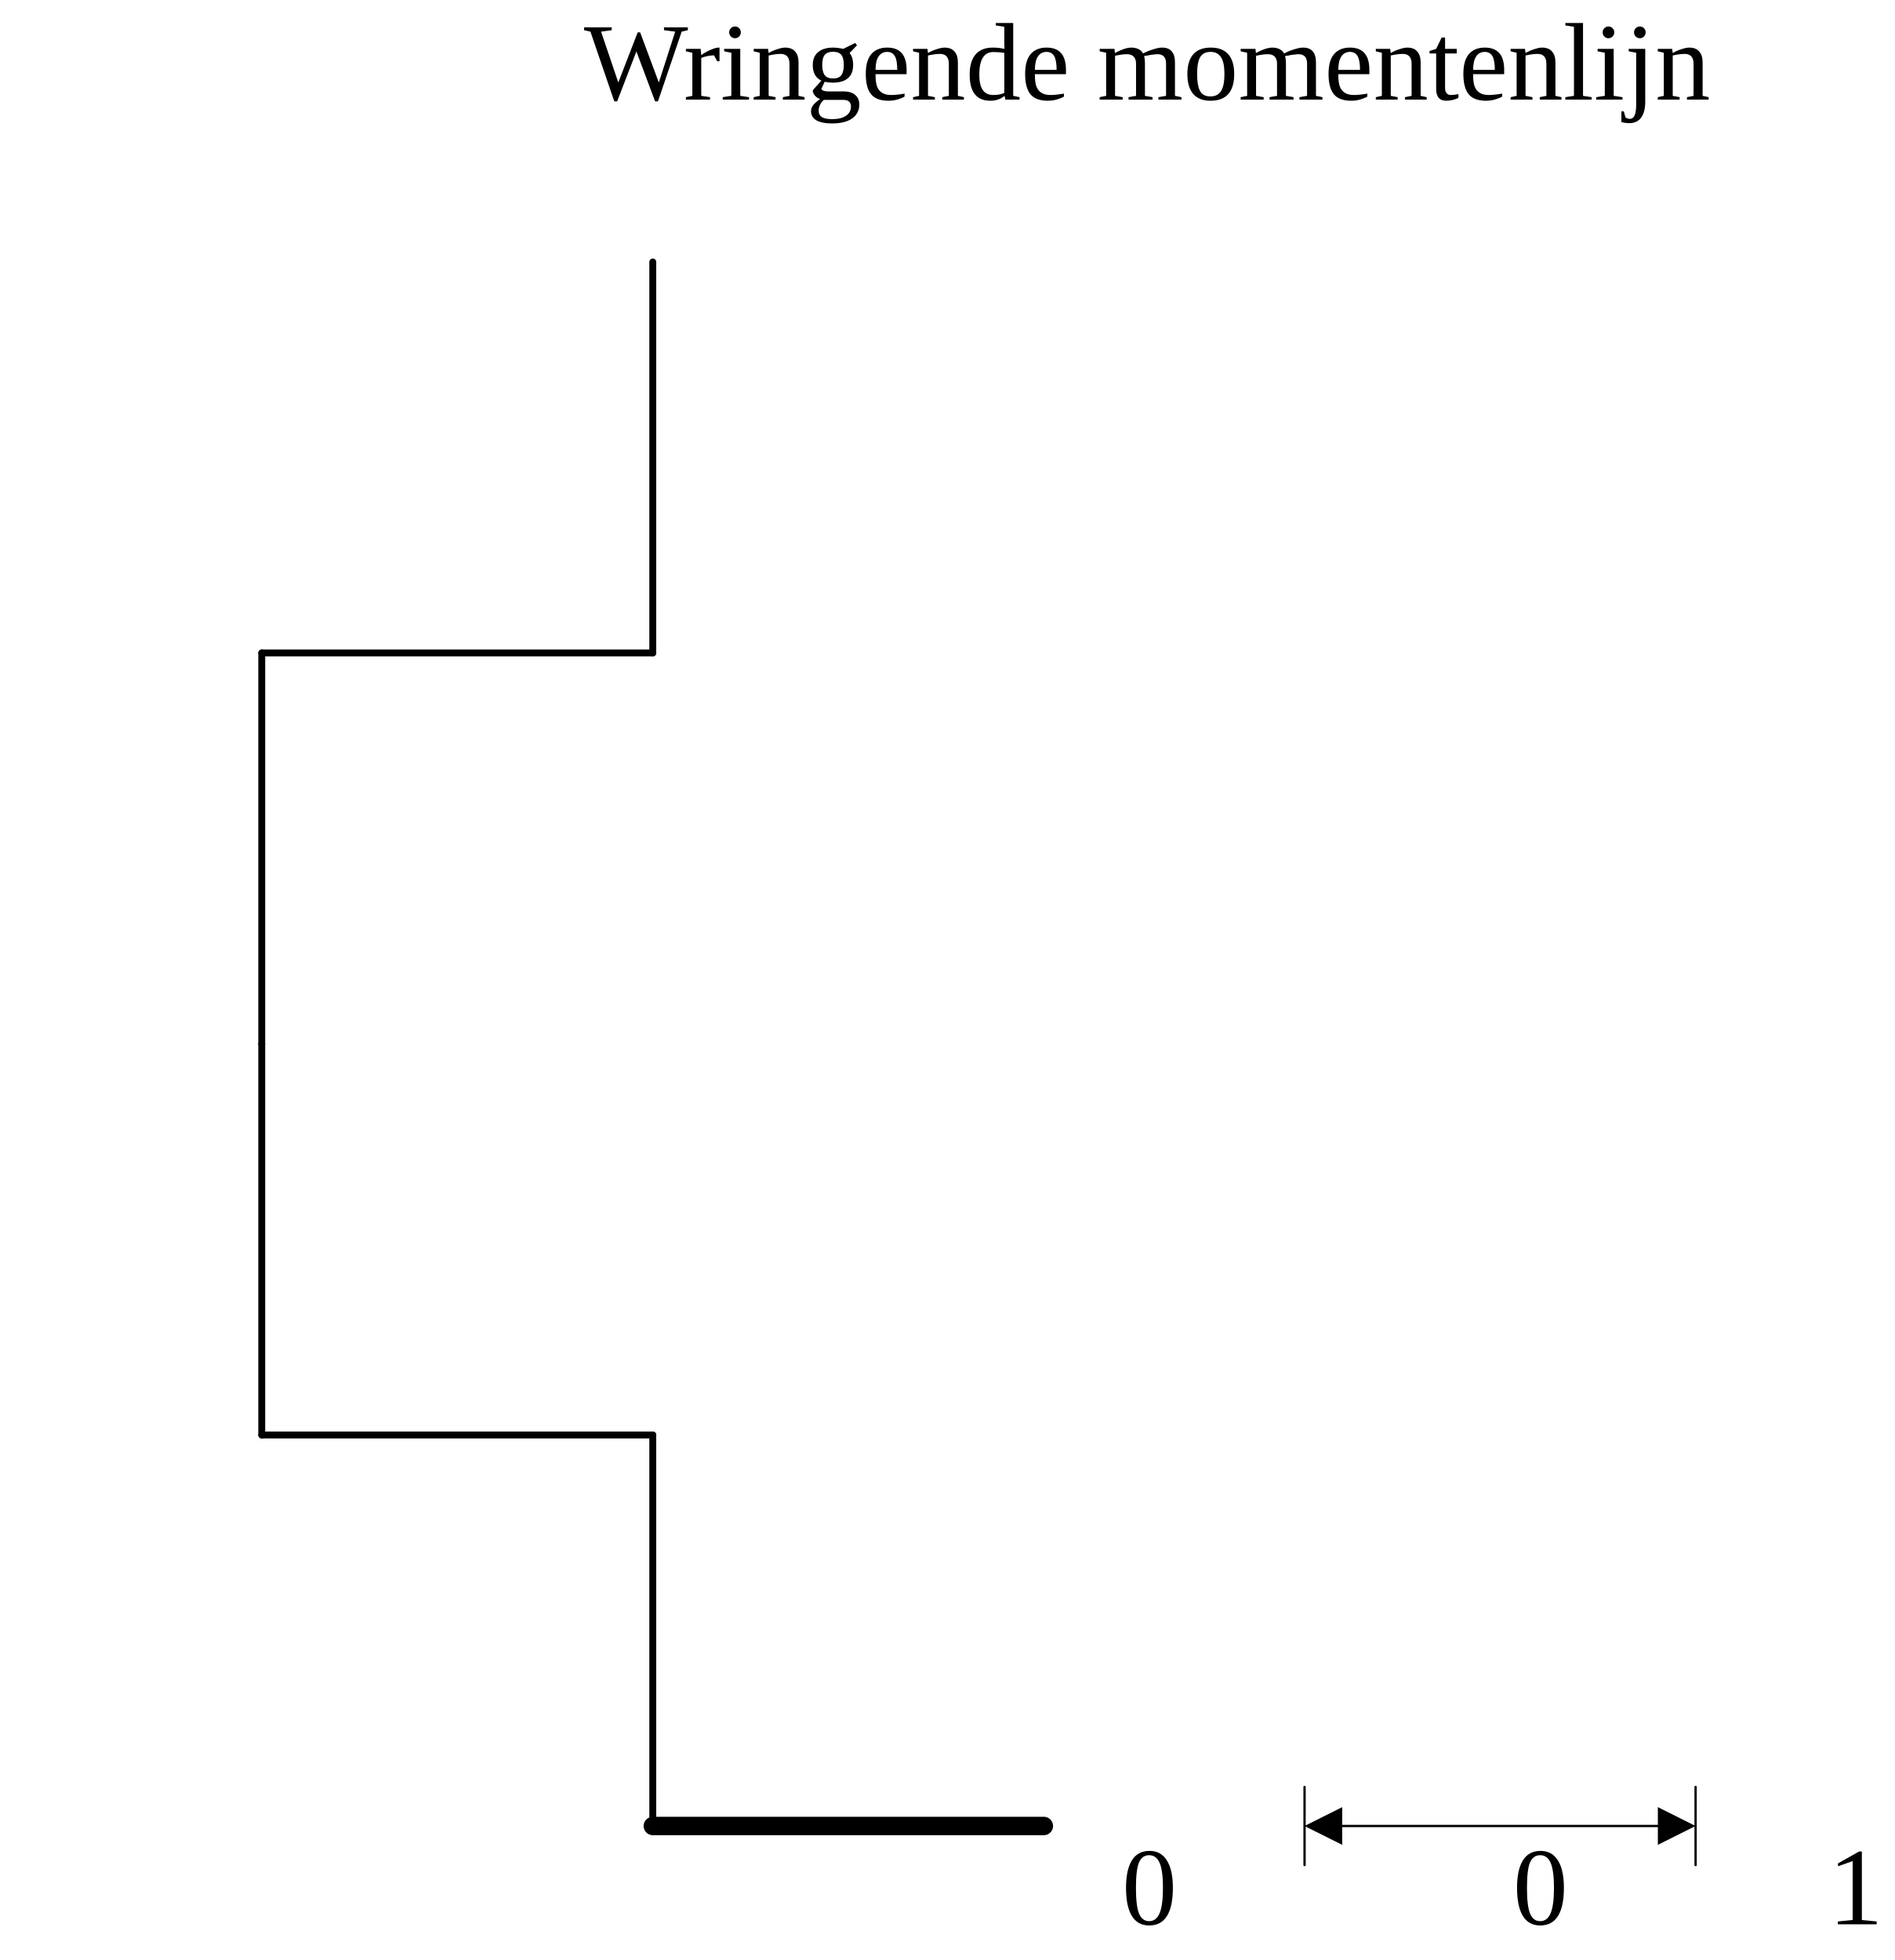
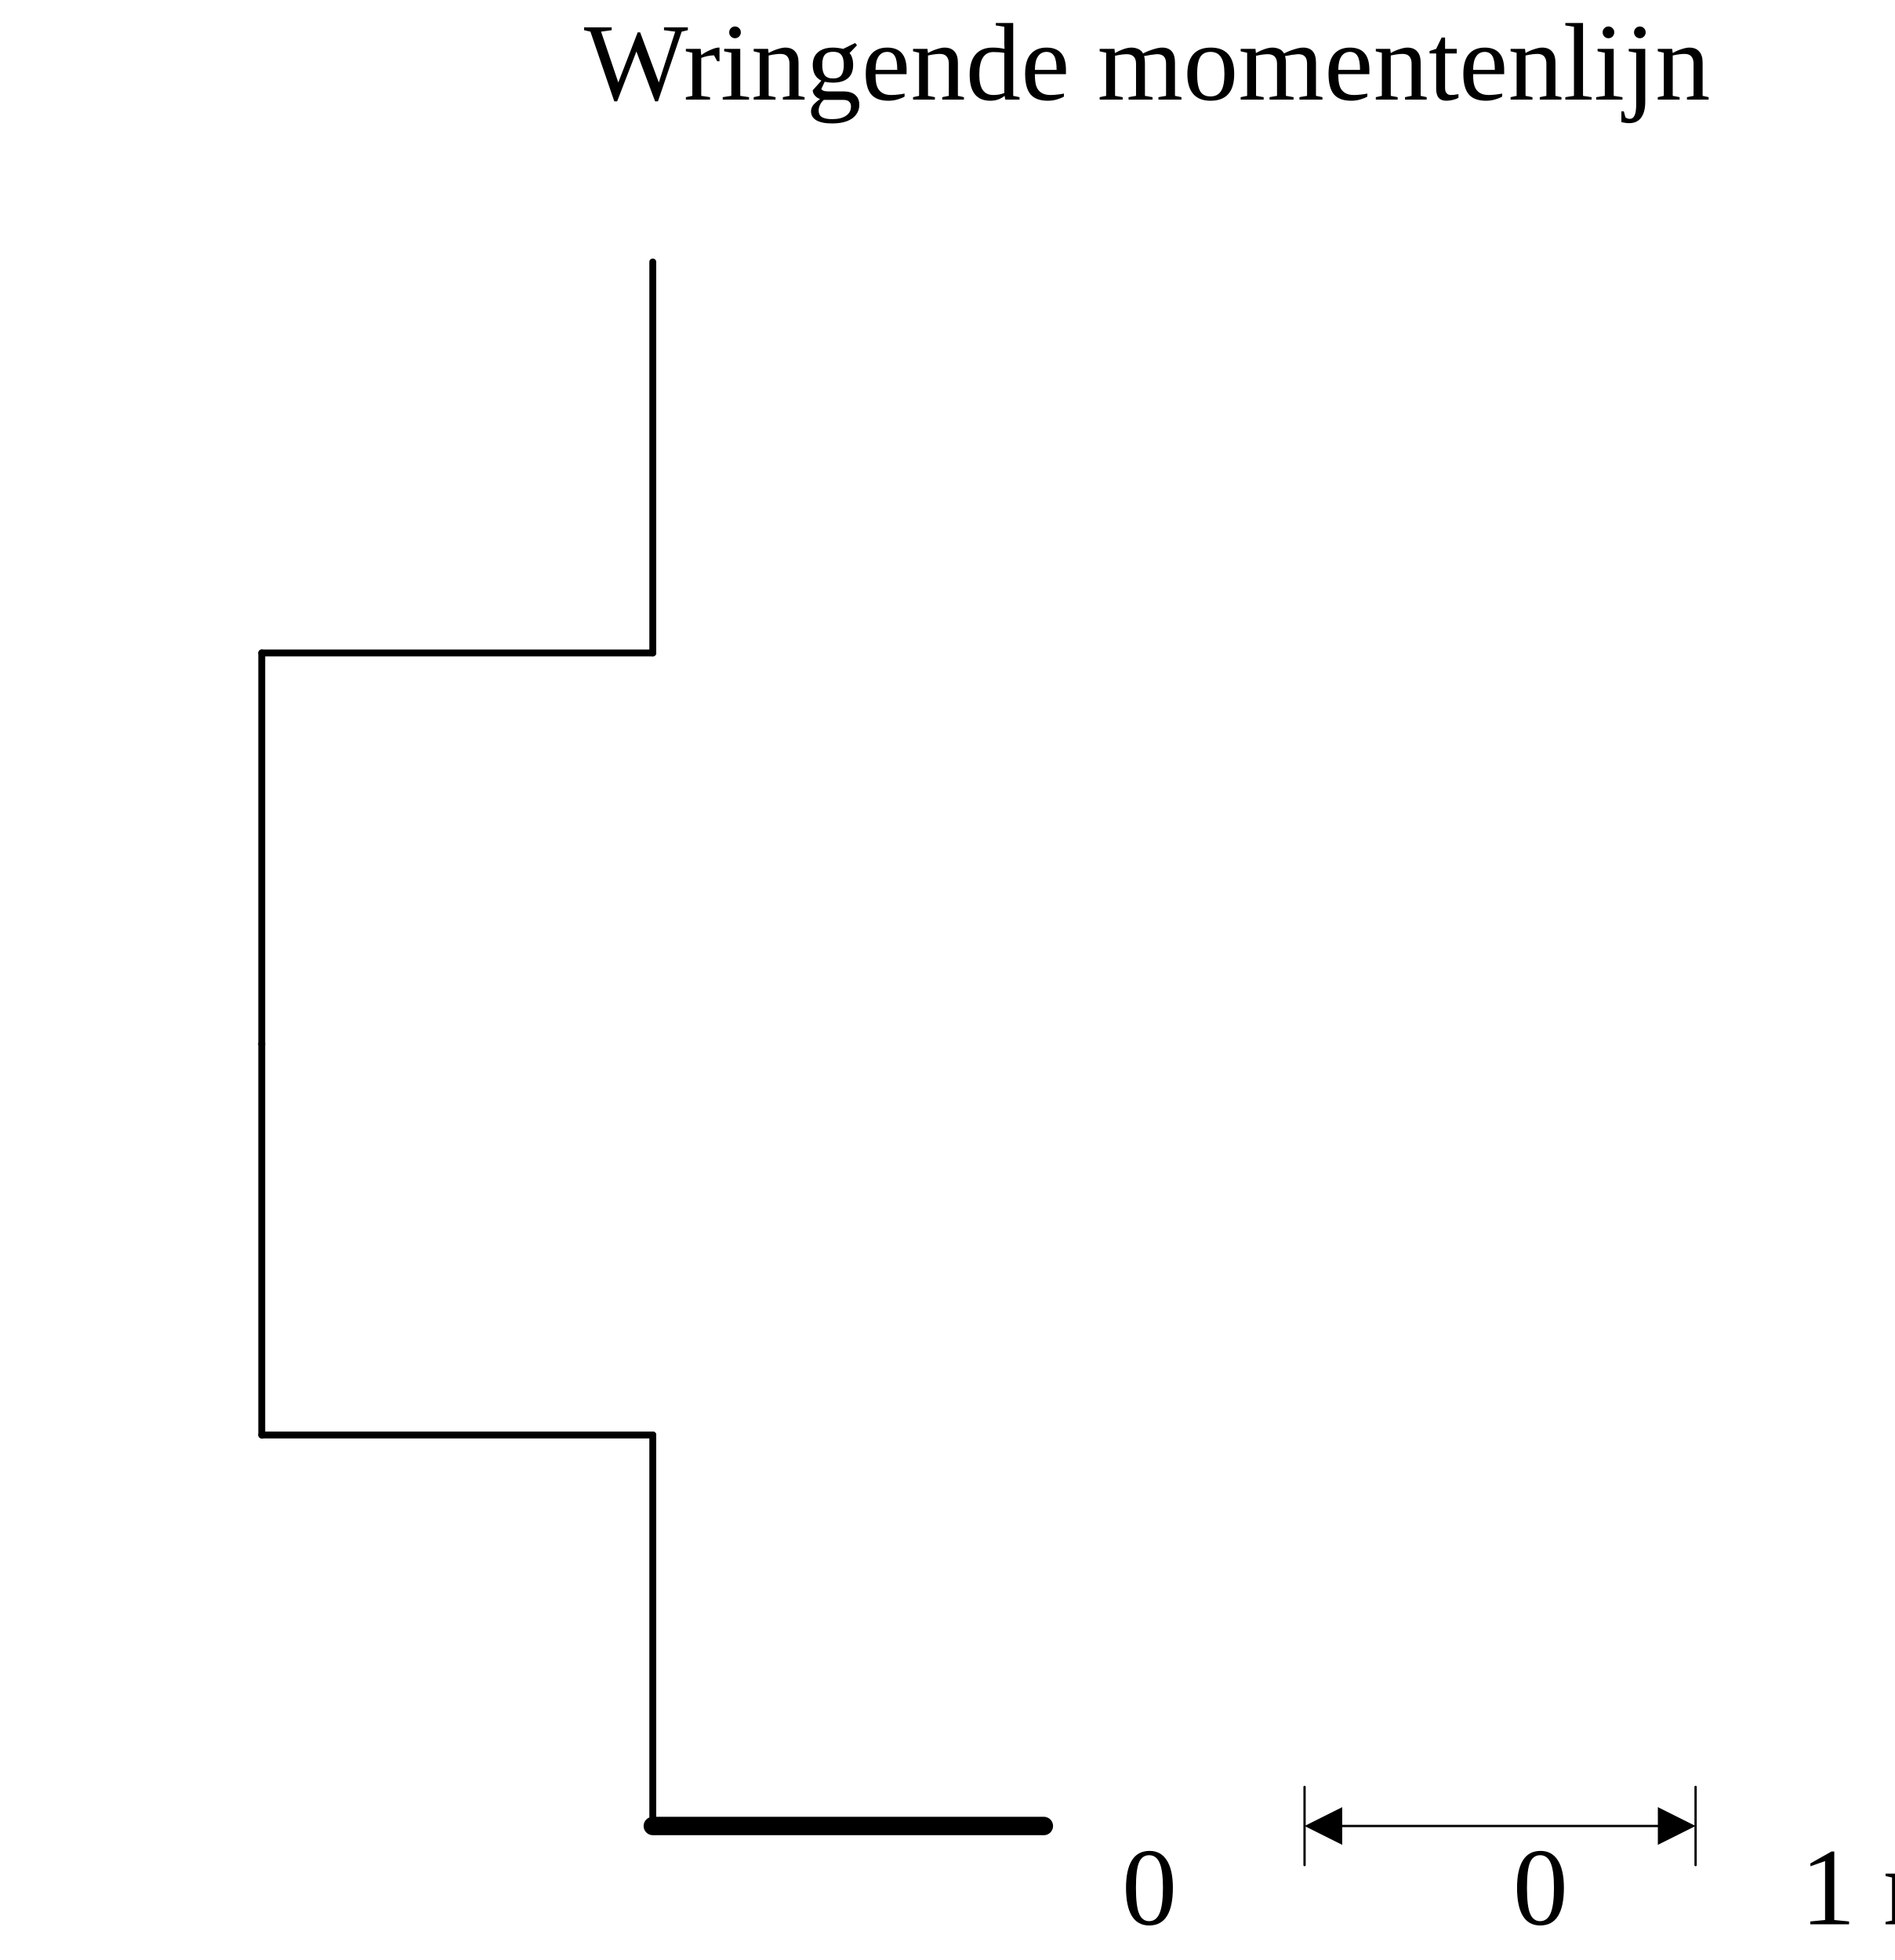
<svg xmlns="http://www.w3.org/2000/svg" xmlns:ns1="http://schemas.microsoft.com/visio/2003/SVGExtensions/" xmlns:xlink="http://www.w3.org/1999/xlink" width="2.861in" height="2.96in" viewBox="0 0 206.007 213.093" xml:space="preserve" color-interpolation-filters="sRGB" class="st9">
  <ns1:documentProperties ns1:langID="1043" ns1:metric="true" ns1:viewMarkup="false" />
  <style type="text/css">
	
		.st1 {stroke:#000000;stroke-linecap:round;stroke-linejoin:round;stroke-width:2}
		.st2 {stroke:#000000;stroke-linecap:round;stroke-linejoin:round;stroke-width:0.75}
		.st3 {stroke:#000000;stroke-linecap:round;stroke-linejoin:round;stroke-width:0.25}
		.st4 {marker-end:url(#mrkr4-38);marker-start:url(#mrkr4-36);stroke:#000000;stroke-linecap:round;stroke-linejoin:round;stroke-width:0.25}
		.st5 {fill:#000000;fill-opacity:1;stroke:#000000;stroke-opacity:1;stroke-width:0.122}
		.st6 {fill:none;stroke:none;stroke-linecap:round;stroke-linejoin:round;stroke-width:0.75}
		.st7 {fill:#000000;font-family:Times New Roman;font-size:1em}
		.st8 {fill:none;stroke:none;stroke-linecap:round;stroke-linejoin:round;stroke-width:0.24}
		.st9 {fill:none;fill-rule:evenodd;font-size:12px;overflow:visible;stroke-linecap:square;stroke-miterlimit:3}
	
	</style>
  <defs id="Markers">
    <g id="lend4">
      <path d="M 2 1 L 0 0 L 2 -1 L 2 1 " style="stroke:none" />
    </g>
    <marker id="mrkr4-36" class="st5" ns1:arrowType="4" ns1:arrowSize="1" ns1:setback="14.96" refX="14.96" orient="auto" markerUnits="strokeWidth" overflow="visible">
      <use xlink:href="#lend4" transform="scale(8.2) " />
    </marker>
    <marker id="mrkr4-38" class="st5" ns1:arrowType="4" ns1:arrowSize="1" ns1:setback="16.4" refX="-16.4" orient="auto" markerUnits="strokeWidth" overflow="visible">
      <use xlink:href="#lend4" transform="scale(-8.2,-8.2) " />
    </marker>
  </defs>
  <g ns1:mID="0" ns1:index="1" ns1:groupContext="foregroundPage">
    <ns1:pageProperties ns1:drawingScale="0.0393701" ns1:pageScale="0.0393701" ns1:drawingUnits="24" ns1:shadowOffsetX="8.50394" ns1:shadowOffsetY="-8.50394" />
    <g id="shape619-1" ns1:mID="619" ns1:groupContext="shape" transform="translate(70.9861,-14.5482)">
      <path d="M0 213.09 L42.52 213.09" class="st1" />
    </g>
    <g id="shape620-4" ns1:mID="620" ns1:groupContext="shape" transform="translate(-142.107,198.545) rotate(-90)">
      <path d="M0 213.09 L42.52 213.09" class="st2" />
    </g>
    <g id="shape621-7" ns1:mID="621" ns1:groupContext="shape" transform="translate(-184.627,156.026) rotate(-90)">
      <path d="M0 213.09 L42.52 213.09" class="st2" />
    </g>
    <g id="shape622-10" ns1:mID="622" ns1:groupContext="shape" transform="translate(-184.627,113.506) rotate(-90)">
      <path d="M0 213.09 L42.52 213.09" class="st2" />
    </g>
    <g id="shape623-13" ns1:mID="623" ns1:groupContext="shape" transform="translate(-142.107,70.9861) rotate(-90)">
      <path d="M0 213.09 L42.52 213.09" class="st2" />
    </g>
    <g id="shape624-16" ns1:mID="624" ns1:groupContext="shape" transform="translate(28.4664,-57.0679)">
      <path d="M0 213.09 L42.52 213.09" class="st2" />
    </g>
    <g id="shape625-19" ns1:mID="625" ns1:groupContext="shape" transform="translate(28.4664,-142.107)">
      <path d="M0 213.09 L42.52 213.09" class="st2" />
    </g>
    <g id="group626-22" transform="translate(141.852,-0.375)" ns1:mID="626" ns1:groupContext="group">
      <g id="group627-23" transform="translate(0,-9.92126)" ns1:mID="627" ns1:groupContext="group">
        <g id="shape628-24" ns1:mID="628" ns1:groupContext="shape" transform="translate(213.093,204.589) rotate(90)">
          <path d="M0 213.09 L8.5 213.09" class="st3" />
        </g>
        <g id="shape629-27" ns1:mID="629" ns1:groupContext="shape" transform="translate(255.613,204.589) rotate(90)">
          <path d="M0 213.09 L8.5 213.09" class="st3" />
        </g>
        <g id="shape630-30" ns1:mID="630" ns1:groupContext="shape" transform="translate(0,-4.25197)">
          <path d="M3.74 213.09 L4.1 213.09 L38.42 213.09" class="st4" />
        </g>
      </g>
-       <g id="shape631-39" ns1:mID="631" ns1:groupContext="shape" transform="translate(-21.2598,5.68434E-14)">
+       <g id="shape631-39" ns1:mID="631" ns1:groupContext="shape" transform="translate(-21.2598,2.84217E-14)">
        <ns1:textBlock ns1:margins="rect(4,4,4,4)" ns1:tabSpace="42.5197" />
        <ns1:textRect cx="42.52" cy="206.007" width="85.04" height="14.173" />
        <rect x="0" y="198.92" width="85.039" height="14.173" class="st6" />
-         <text x="12.19" y="209.61" class="st7" ns1:langID="1043">
+         <text x="9.19" y="209.61" class="st7" ns1:langID="1043">
          <ns1:paragraph ns1:horizAlign="1" />
-           <ns1:tabList />1 m / 6 kNm</text>
+           <ns1:tabList />1 m / 12 kNm</text>
      </g>
    </g>
    <g id="shape632-42" ns1:mID="632" ns1:groupContext="shape" transform="translate(63.8995,-0.375)">
      <ns1:textBlock ns1:margins="rect(4,4,4,4)" ns1:tabSpace="42.5197" />
      <ns1:textRect cx="7.087" cy="206.007" width="14.18" height="14.173" />
      <rect x="0" y="198.92" width="14.173" height="14.173" class="st8" />
      <text x="4.09" y="209.61" class="st7" ns1:langID="1043">
        <ns1:paragraph ns1:horizAlign="1" />
        <ns1:tabList />0</text>
    </g>
    <g id="shape633-45" ns1:mID="633" ns1:groupContext="shape" transform="translate(106.419,-0.375)">
      <ns1:textBlock ns1:margins="rect(4,4,4,4)" ns1:tabSpace="42.5197" />
      <ns1:textRect cx="7.087" cy="206.007" width="14.18" height="14.173" />
      <rect x="0" y="198.92" width="14.173" height="14.173" class="st8" />
      <text x="4.09" y="209.61" class="st7" ns1:langID="1043">
        <ns1:paragraph ns1:horizAlign="1" />
        <ns1:tabList />0</text>
    </g>
    <g id="shape640-48" ns1:mID="640" ns1:groupContext="shape" transform="translate(0.12,-198.8)">
      <ns1:textBlock ns1:margins="rect(4,4,4,4)" ns1:tabSpace="42.5197" />
      <ns1:textRect cx="70.866" cy="206.007" width="141.74" height="14.173" />
      <rect x="0" y="198.92" width="141.732" height="14.173" class="st8" />
      <text x="9.38" y="209.61" class="st7" ns1:langID="1043">
        <ns1:paragraph ns1:horizAlign="1" />
        <ns1:tabList />Wringende momentenlijn</text>
    </g>
  </g>
</svg>
